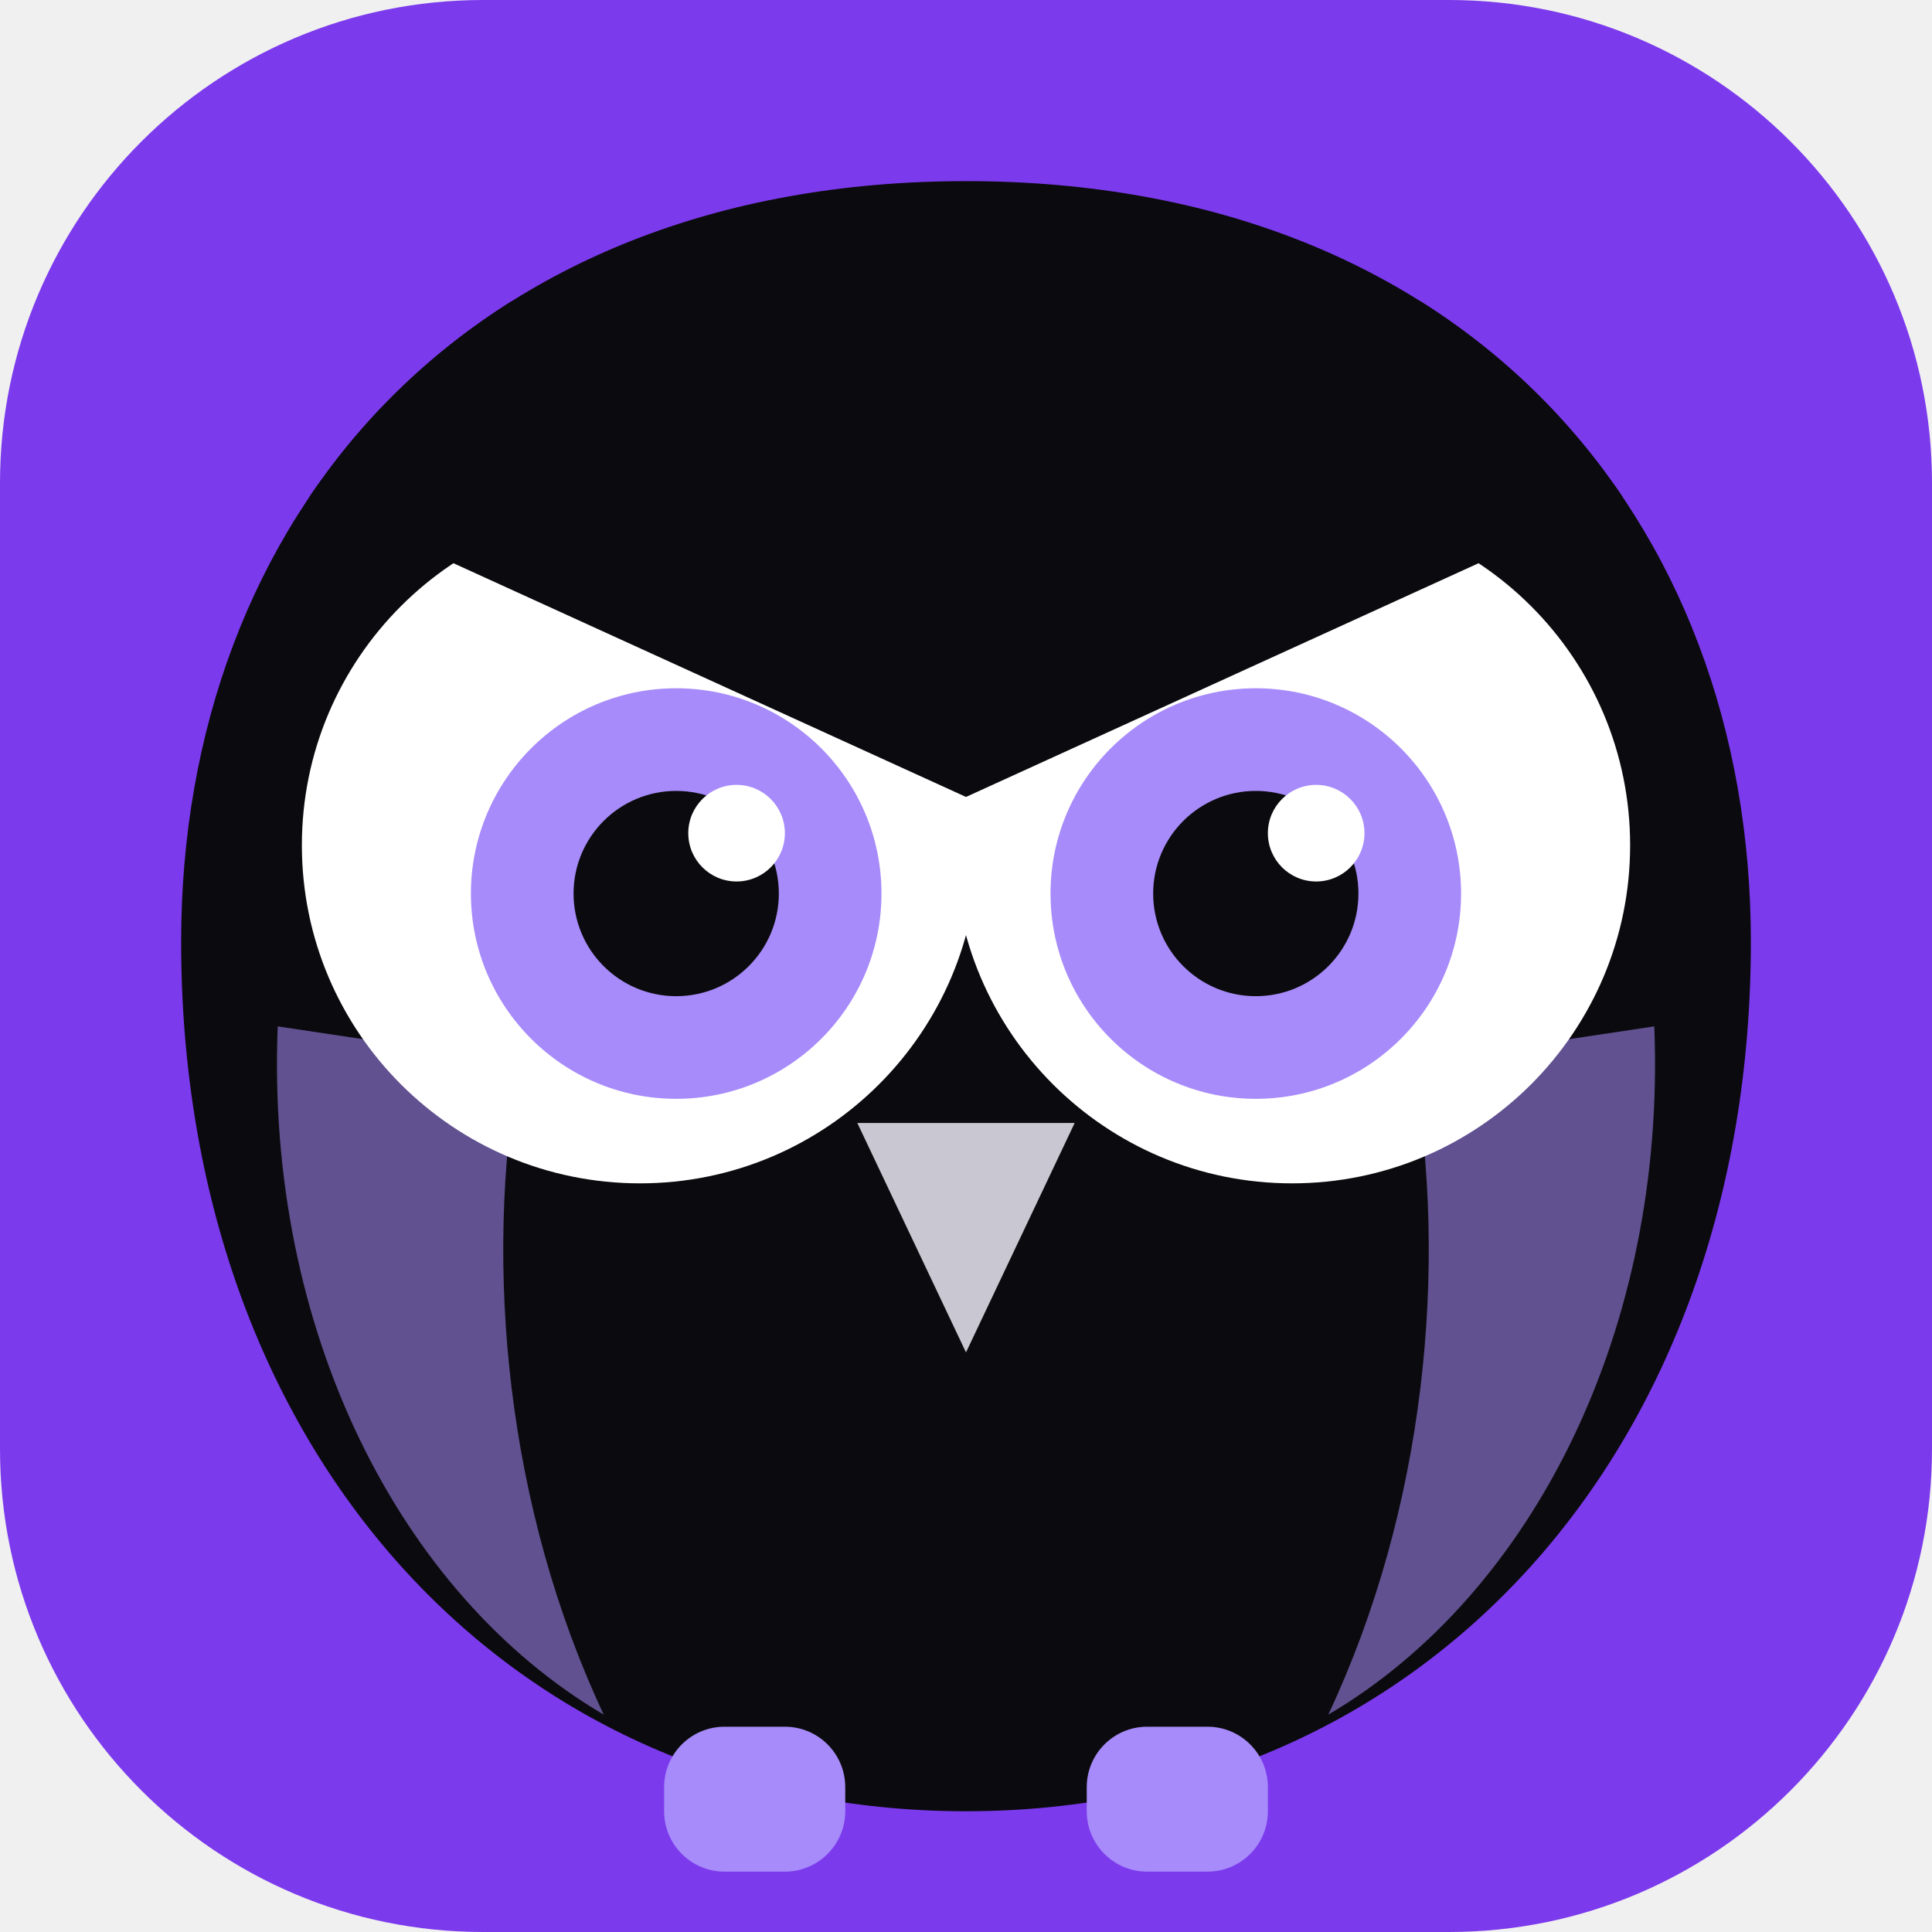
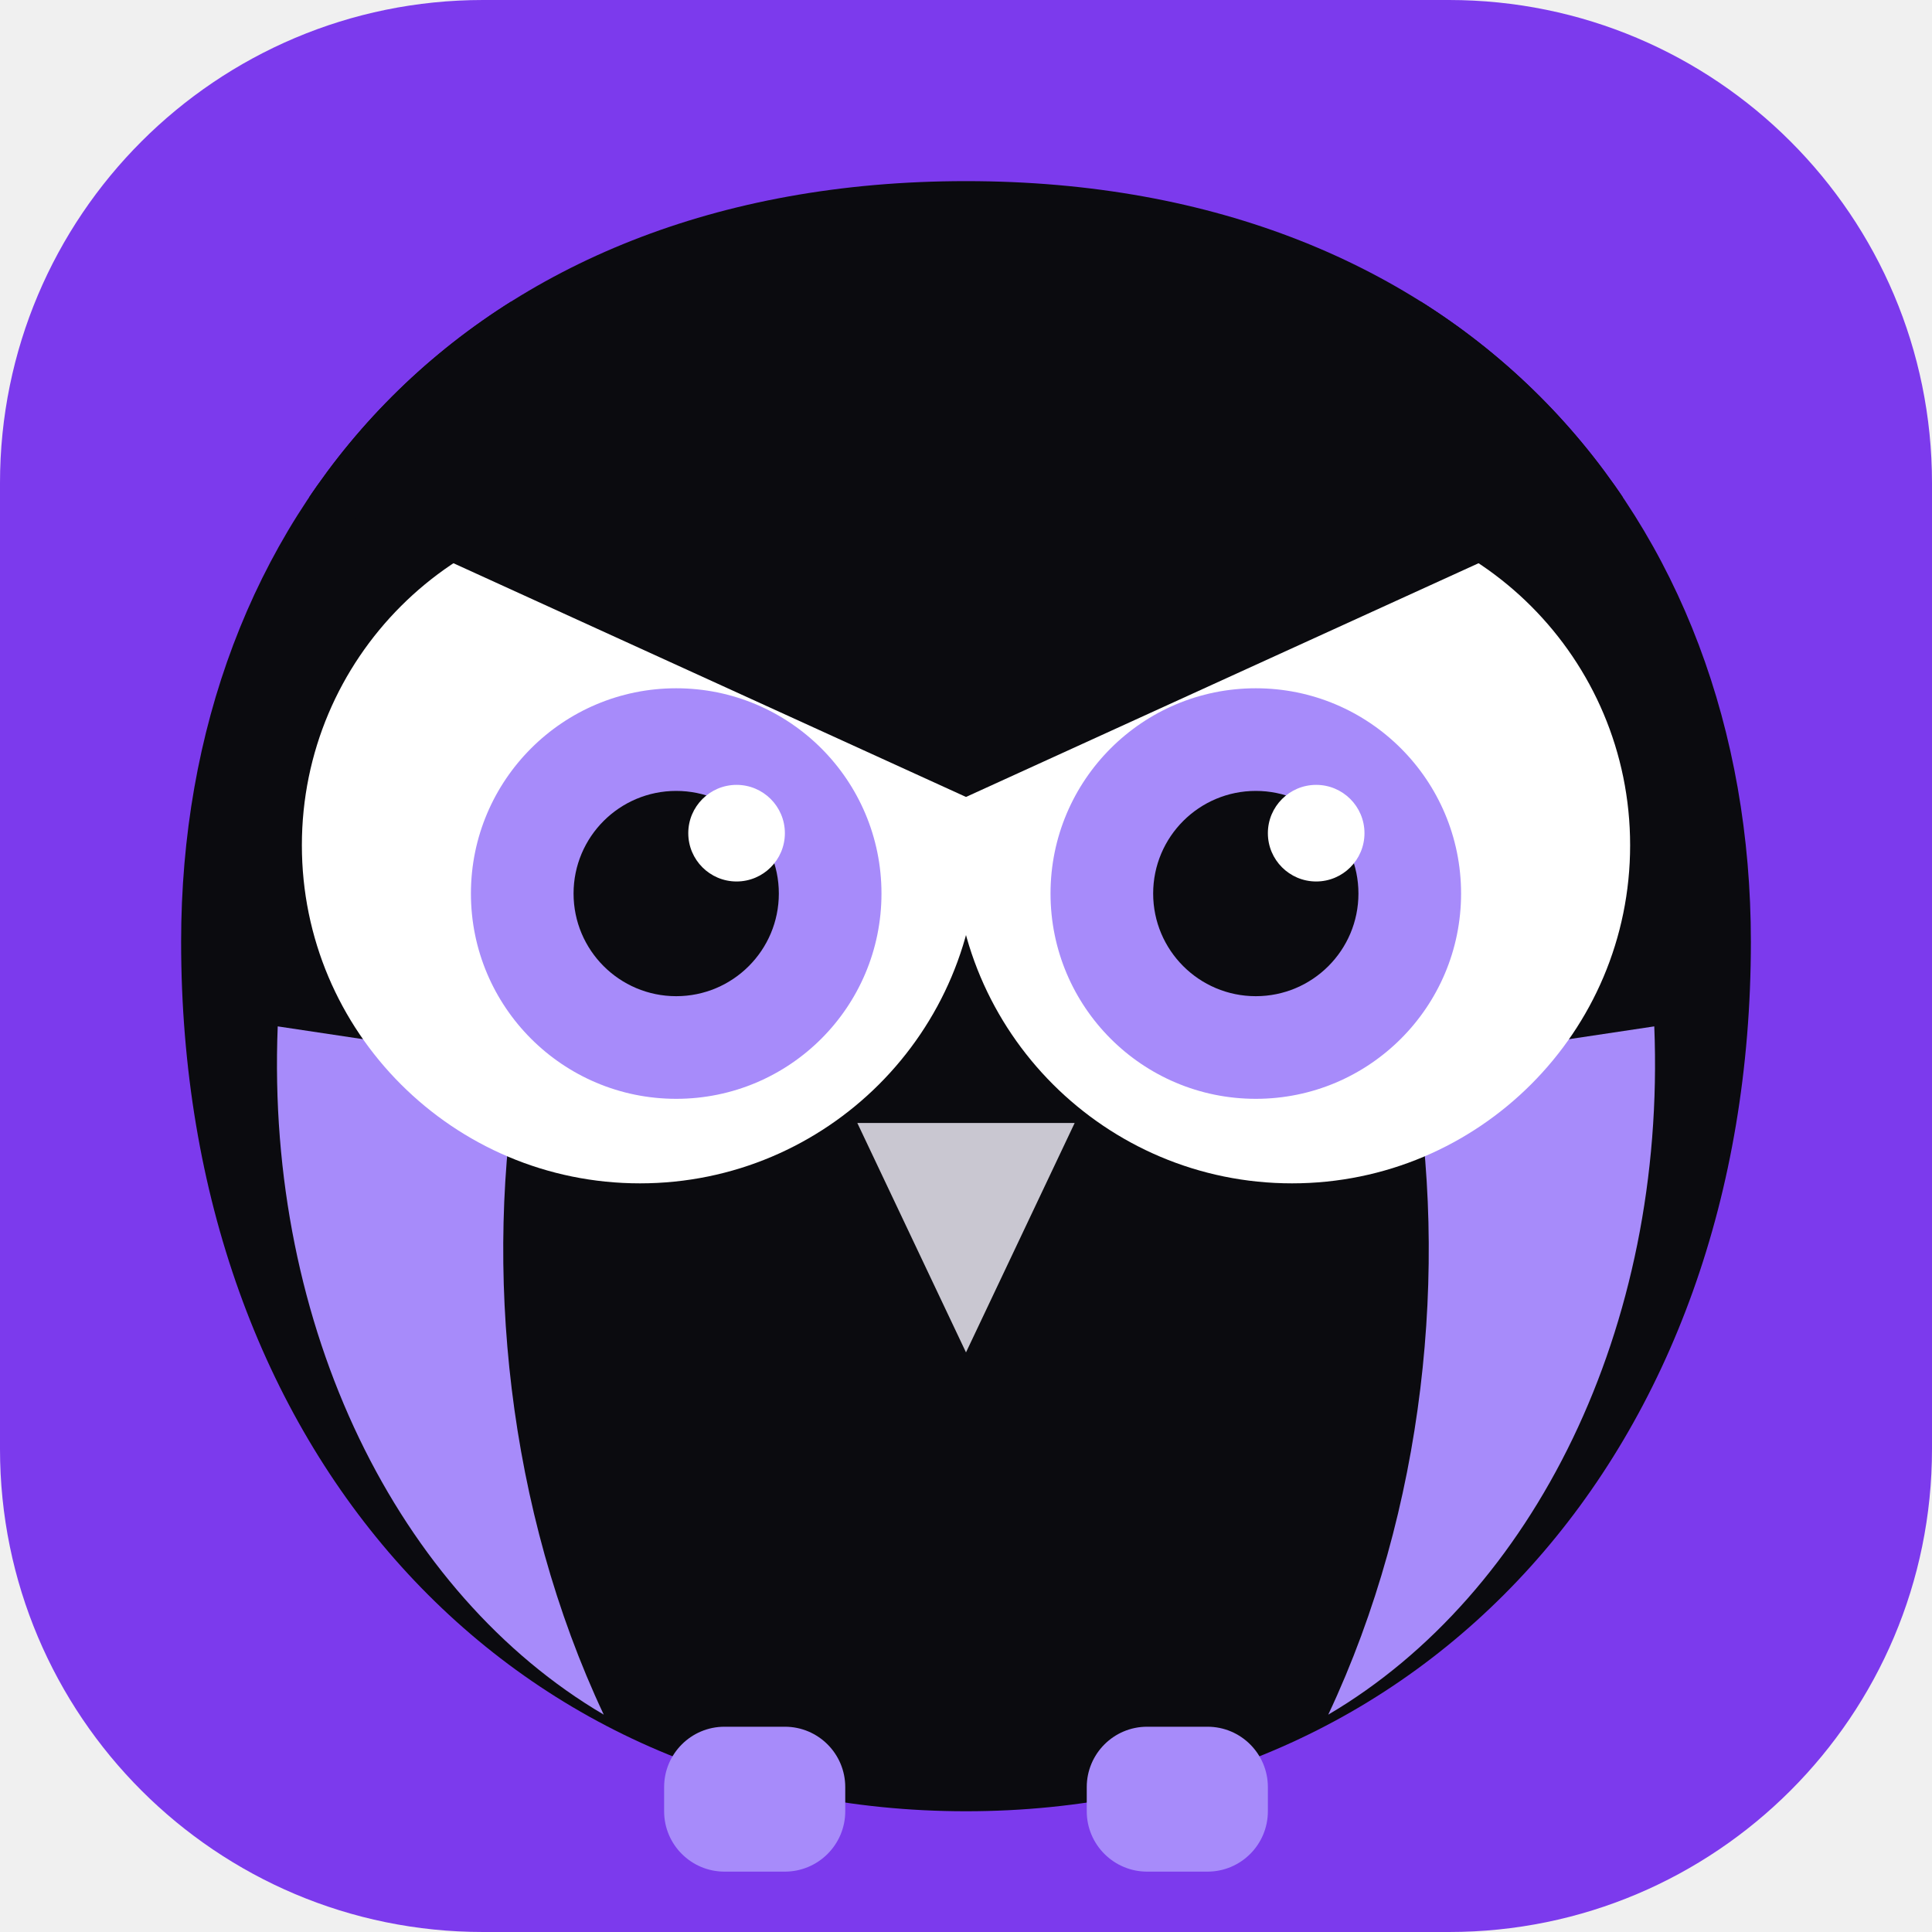
<svg xmlns="http://www.w3.org/2000/svg" viewBox="0 0 32 32">
  <rect width="32" height="32" rx="8" fill="#7C3AED" />
  <defs>
    <clipPath id="b">
      <path d="M16 3C24.3 3 29 8.6 29 15.6C29 24 23.6 30 16 30C8.4 30 3 24 3 15.6C3 8.6 7.7 3 16 3Z" />
    </clipPath>
  </defs>
  <path d="M16 3C24.3 3 29 8.6 29 15.6C29 24 23.6 30 16 30C8.4 30 3 24 3 15.6C3 8.6 7.7 3 16 3Z" fill="#0B0B0F" />
  <g clip-path="url(#b)">
-     <path d="M4.6 17C4.4 22 6.6 26.4 10 28.4C8.4 25 8 21 8.6 17.6Z" fill="#A78BFA" opacity=".55" />
-     <path d="M27.4 17C27.6 22 25.4 26.4 22 28.4C23.6 25 24 21 23.4 17.6Z" fill="#A78BFA" opacity=".55" />
+     <path d="M4.6 17C4.4 22 6.6 26.4 10 28.4C8.4 25 8 21 8.6 17.6Z" fill="#A78BFA" />
+     <path d="M27.4 17C27.6 22 25.4 26.4 22 28.4C23.6 25 24 21 23.4 17.6Z" fill="#A78BFA" />
    <circle cx="10.6" cy="14" r="5.6" fill="#FFFFFF" />
    <circle cx="21.4" cy="14" r="5.6" fill="#FFFFFF" />
    <circle cx="11.2" cy="14.8" r="3.4" fill="#A78BFA" />
    <circle cx="20.8" cy="14.8" r="3.4" fill="#A78BFA" />
    <circle cx="11.2" cy="14.8" r="1.7" fill="#0B0B0F" />
    <circle cx="20.8" cy="14.8" r="1.7" fill="#0B0B0F" />
    <circle cx="12.2" cy="13.8" r=".8" fill="#FFFFFF" />
    <circle cx="21.8" cy="13.8" r=".8" fill="#FFFFFF" />
    <path d="M3.5 7.5L16 13.2L28.5 7.5V5H3.5Z" fill="#0B0B0F" />
  </g>
  <path d="M14.2 18.6H17.8L16 22.4Z" fill="#C9C7D1" />
  <rect x="11" y="28.6" width="3" height="2.4" rx="1" fill="#A78BFA" />
  <rect x="18" y="28.6" width="3" height="2.4" rx="1" fill="#A78BFA" />
</svg>
